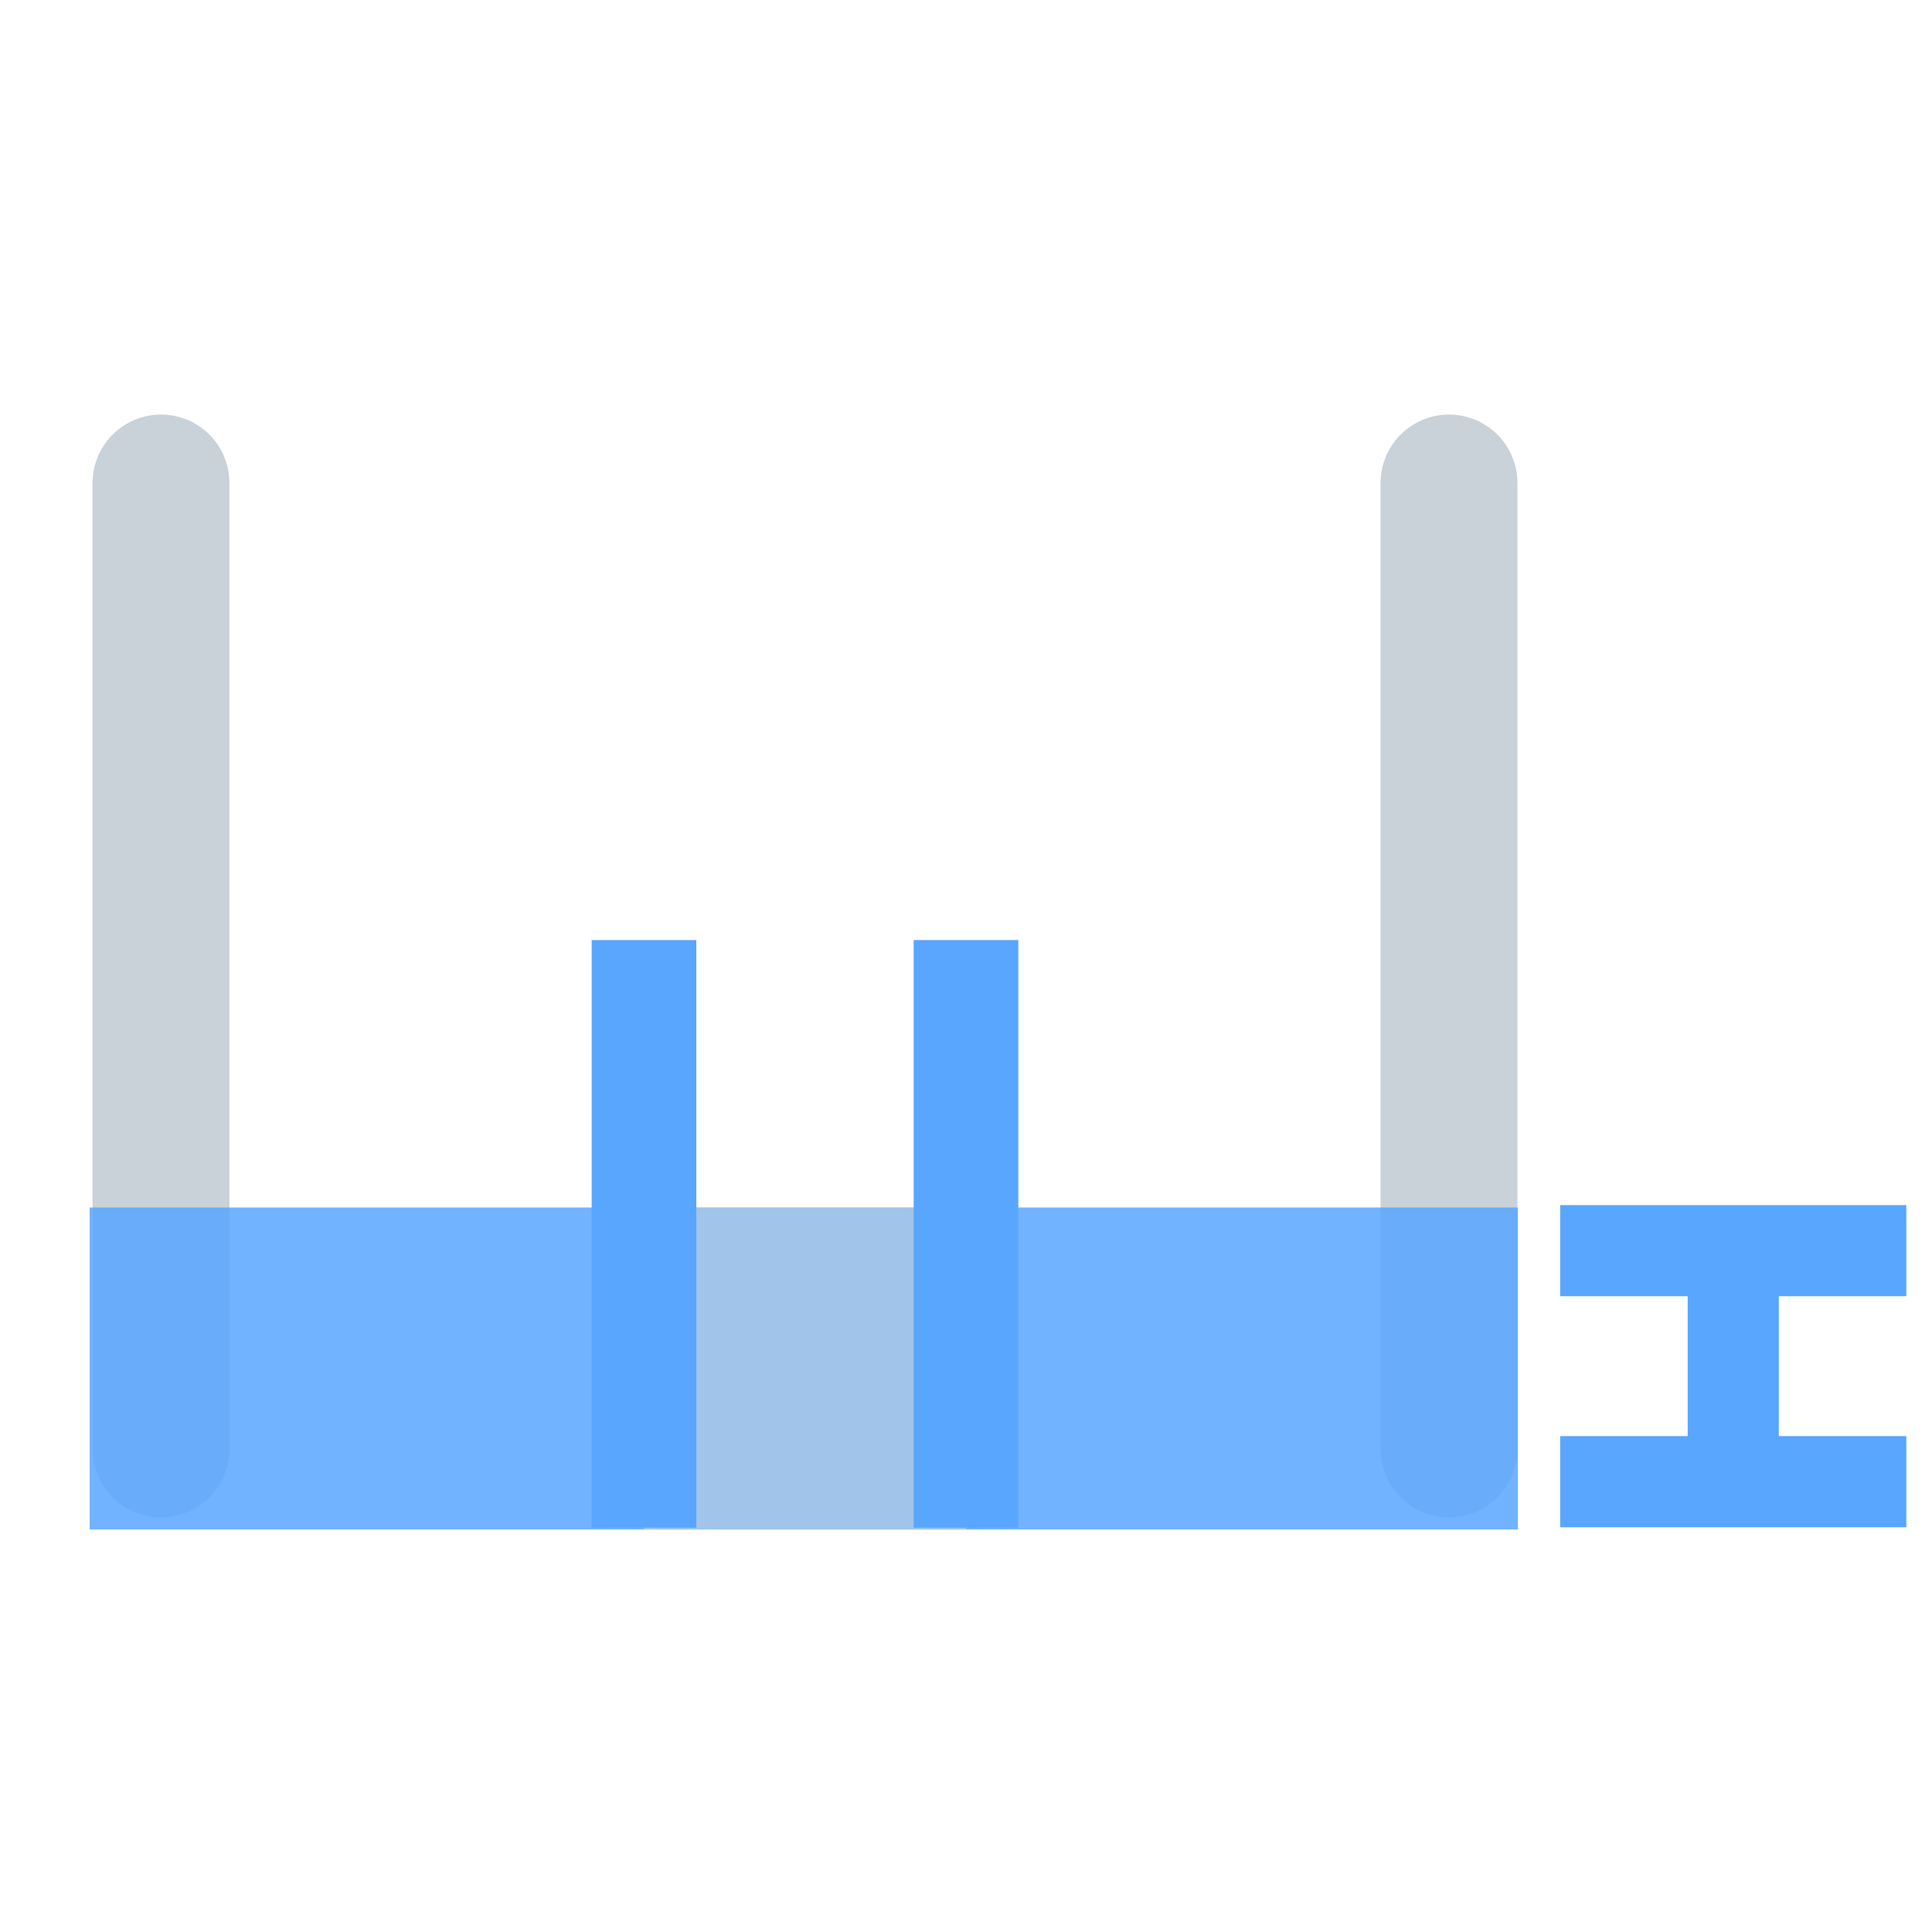
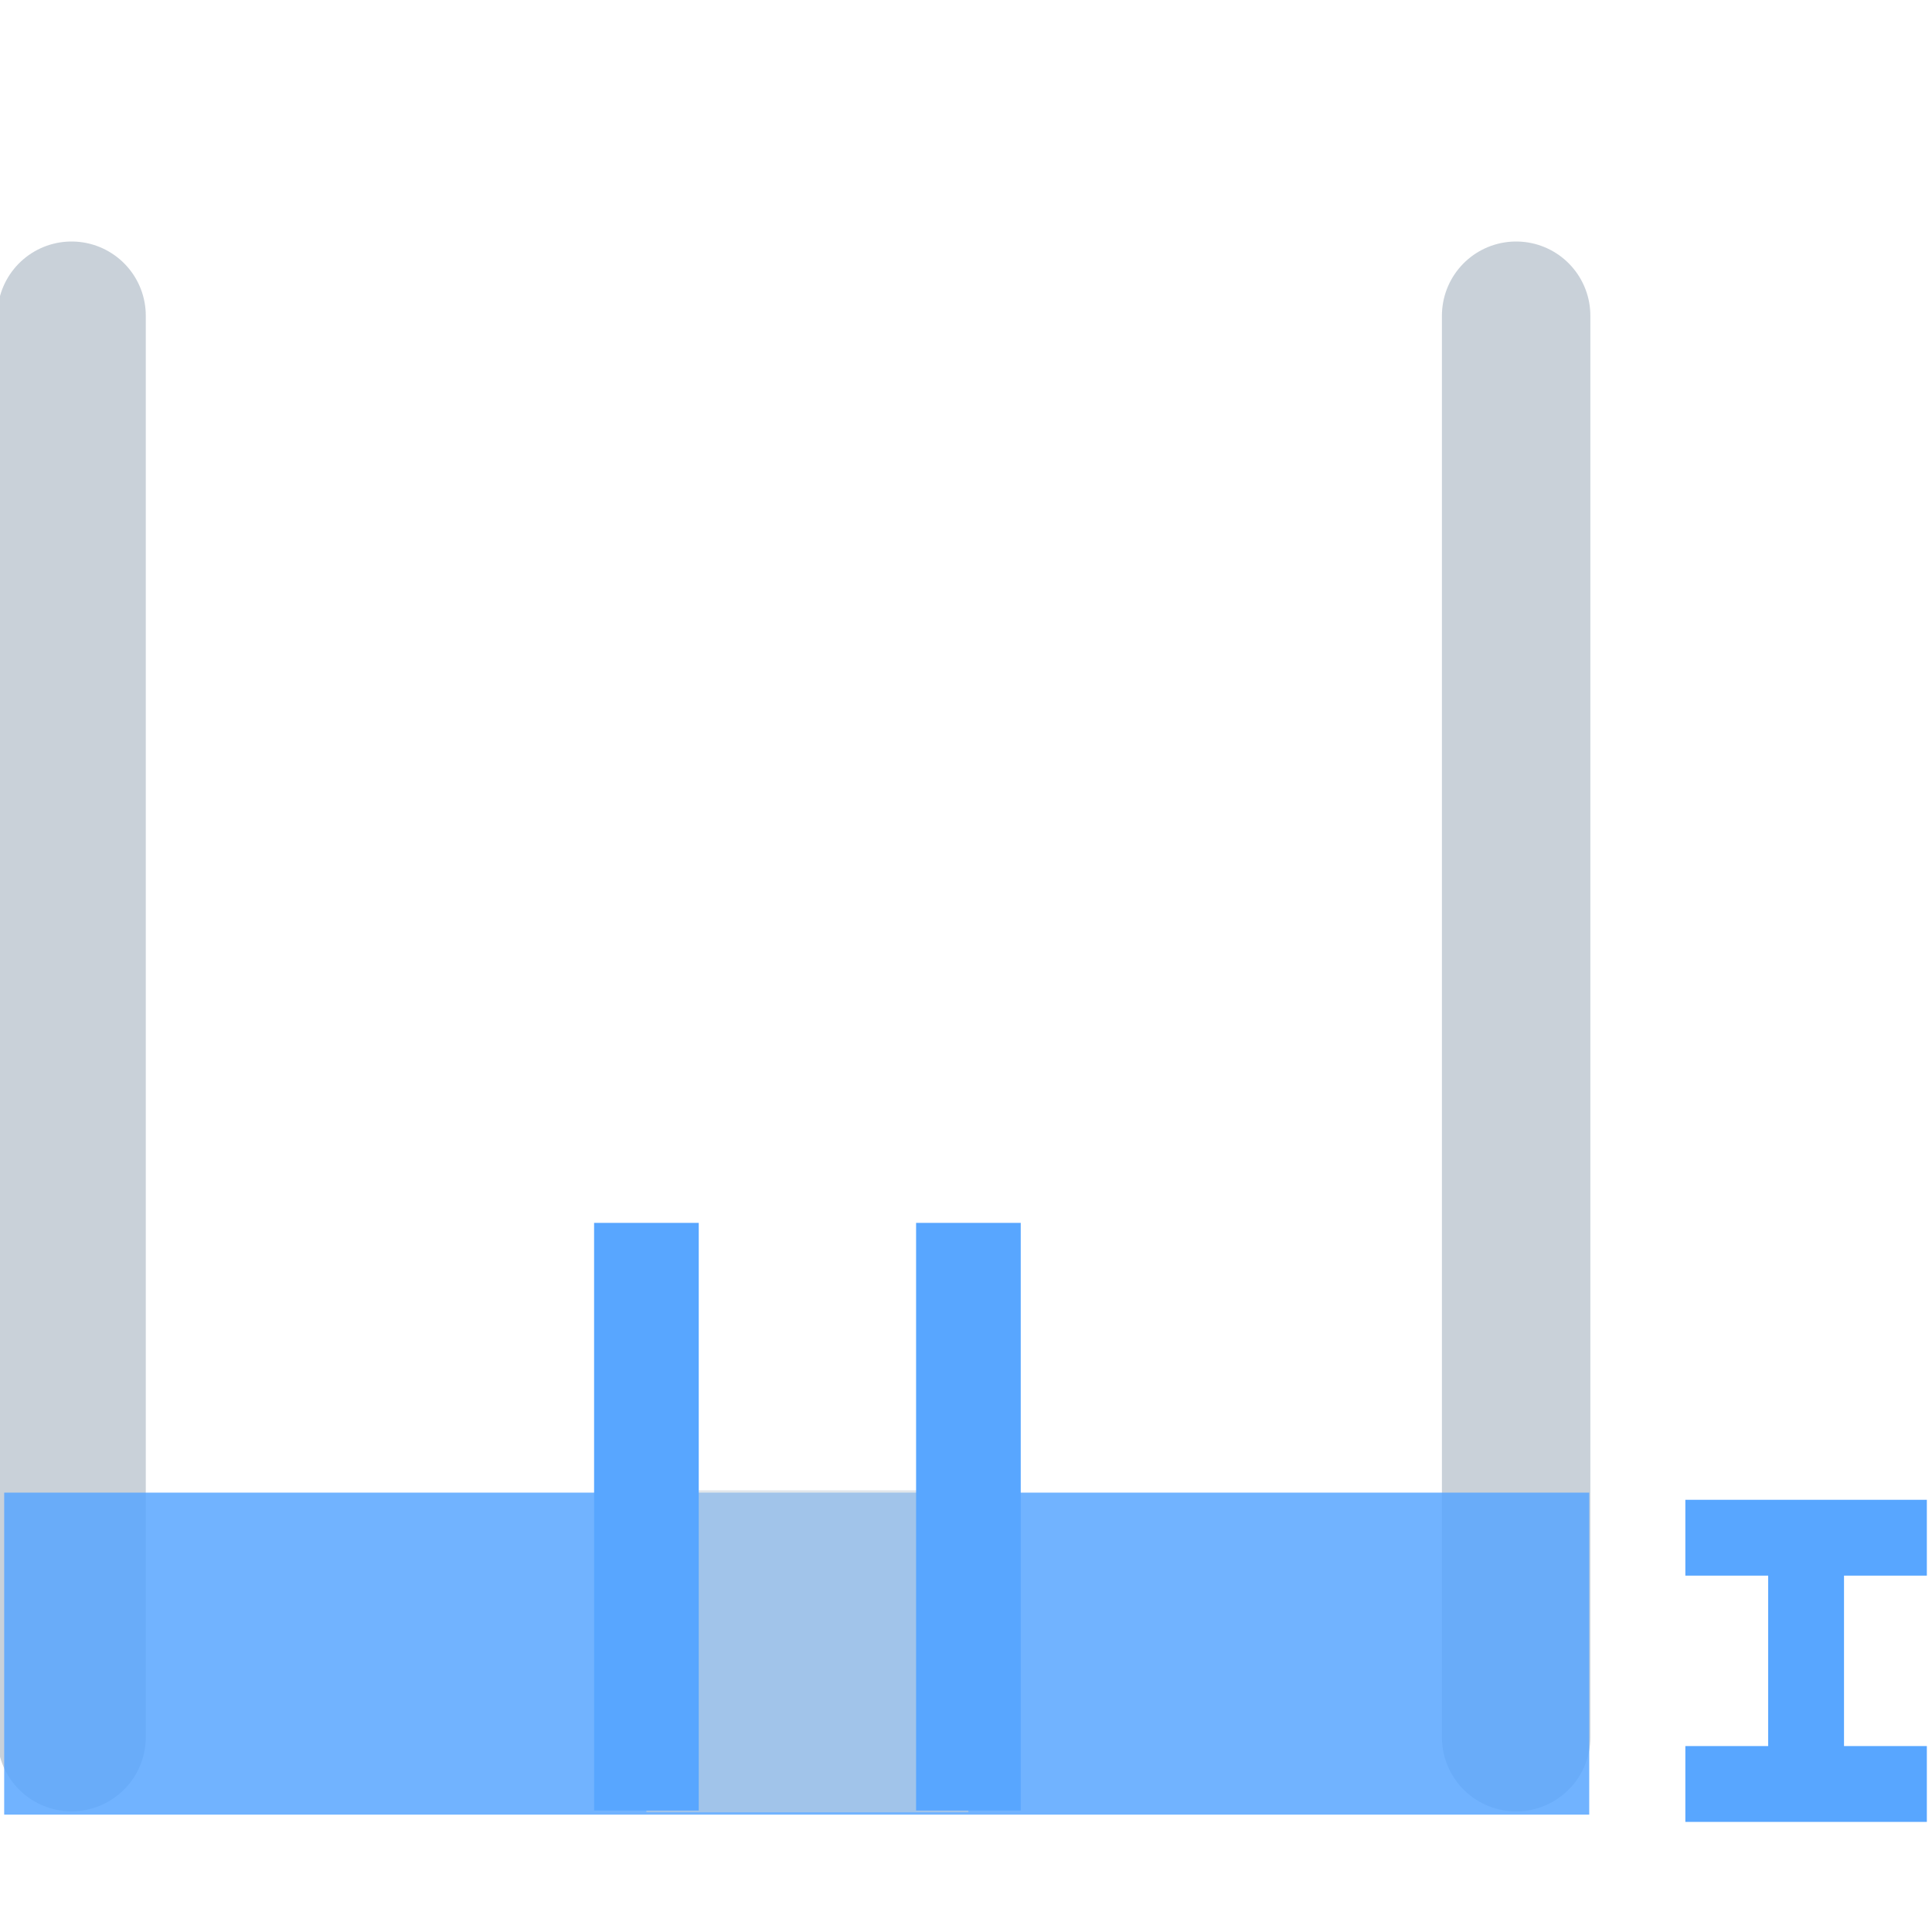
<svg xmlns="http://www.w3.org/2000/svg" width="24" height="24" viewBox="0 0 24 24" fill="none" version="1.1" id="svg5">
  <defs id="defs5" />
-   <path d="M 2,6 V 18 M 18,6 v 12" stroke="#c9d1d9" stroke-width="1.7" stroke-linecap="round" id="path1" />
-   <path d="M 1.114,15 H 18.856 v 4 H 1.114 Z" fill="#58a6ff" fill-opacity="0.85" id="path2" style="stroke-width:1.053" />
-   <path d="m 8,15 h 4 v 4 H 8 Z" fill="#c9d1d9" fill-opacity="0.55" id="path3" />
-   <path d="m 8,12.328 v 6 m 4,-6 v 6" stroke="#58a6ff" stroke-width="1.3" stroke-linecap="square" id="path4" />
-   <path d="m 21.531,15.536 v 2.87 m -1.584,-2.87 h 3.168 m -3.168,2.87 h 3.168" stroke="#58a6ff" stroke-width="1.132" stroke-linecap="square" stroke-linejoin="round" id="path5" />
+   <path d="M 0.889,3.922 V 21.579 M 18.834,3.922 v 17.658" stroke="#c9d1d9" stroke-width="1.844" stroke-linecap="round" id="path1" />
+   <path d="M 0.052,18.542 H 19.742 v 4 H 0.052 Z" fill="#58a6ff" fill-opacity="0.85" id="path2" style="stroke-width:1.109" />
+   <path d="m 8.03,18.513 h 4 v 4 H 8.03 Z" fill="#c9d1d9" fill-opacity="0.55" id="path3" />
+   <path d="m 8.03,15.841 v 6 m 4,-6 v 6" stroke="#58a6ff" stroke-width="1.3" stroke-linecap="square" id="path4" />
+   <path d="m 22.436,19.102 v 3.059 m -1.029,-3.059 h 2.058 m -2.058,3.059 h 2.058" stroke="#58a6ff" stroke-width="0.942" stroke-linecap="square" stroke-linejoin="round" id="path5" />
</svg>
